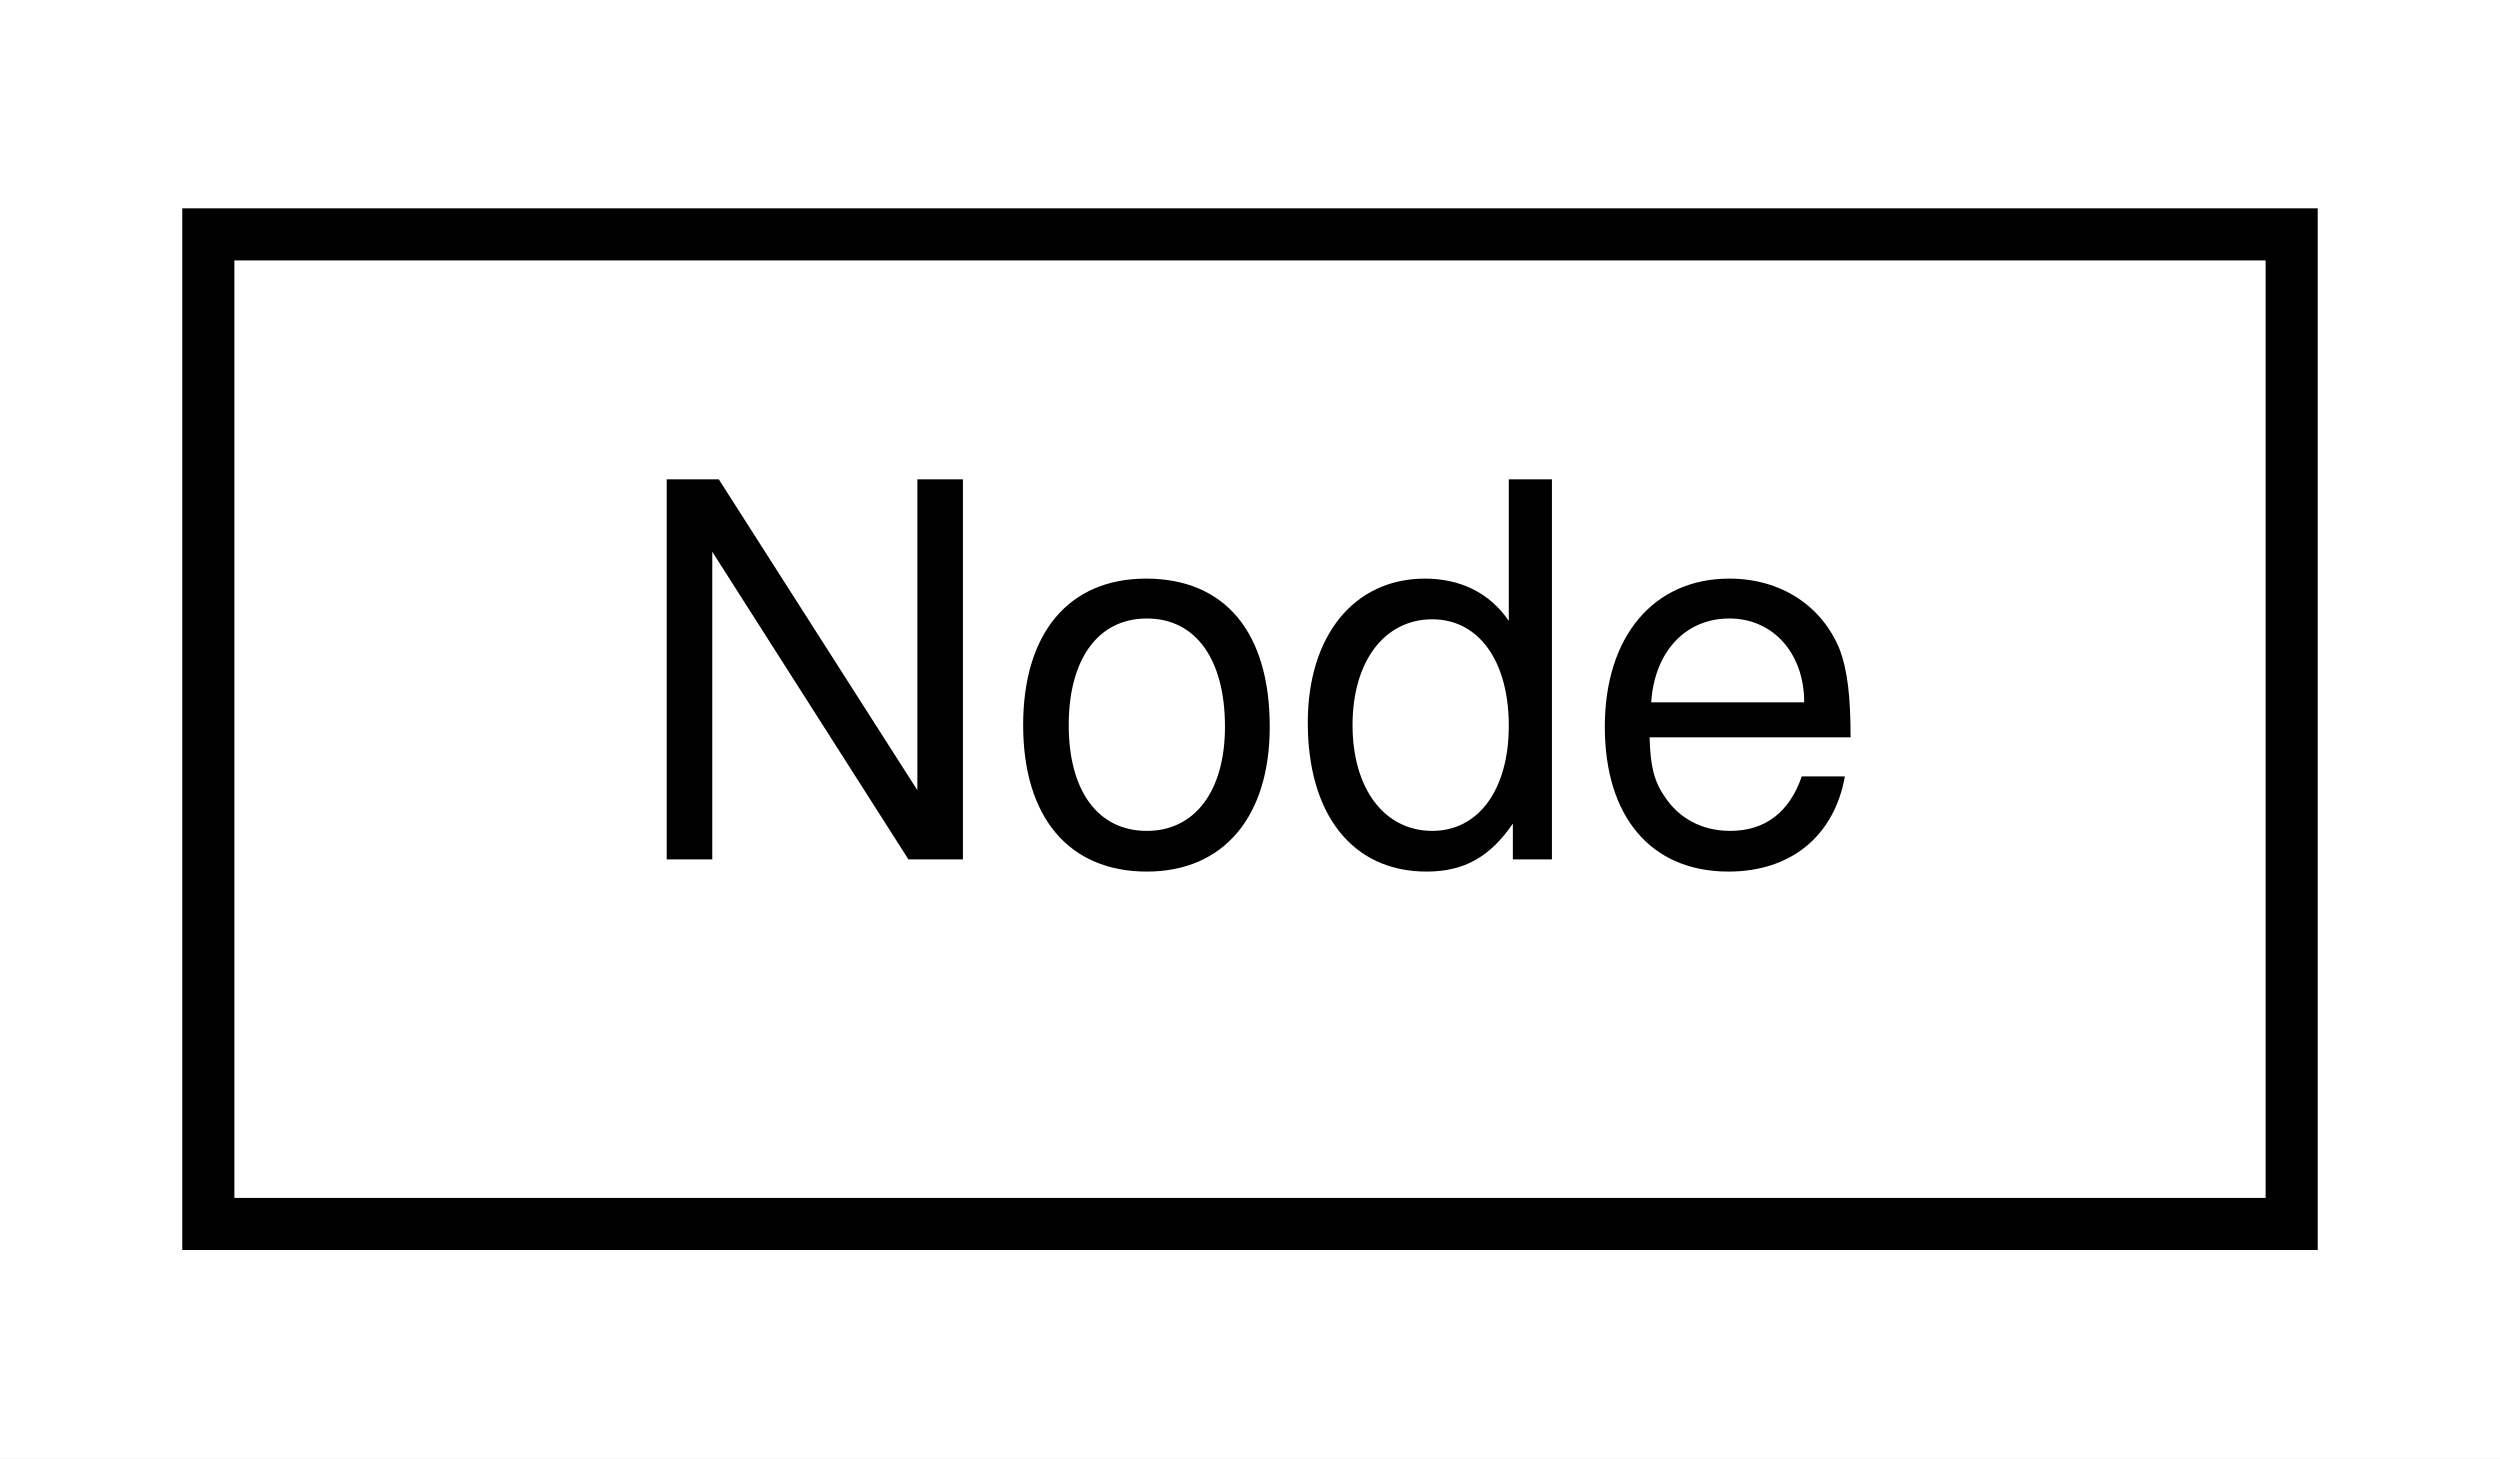
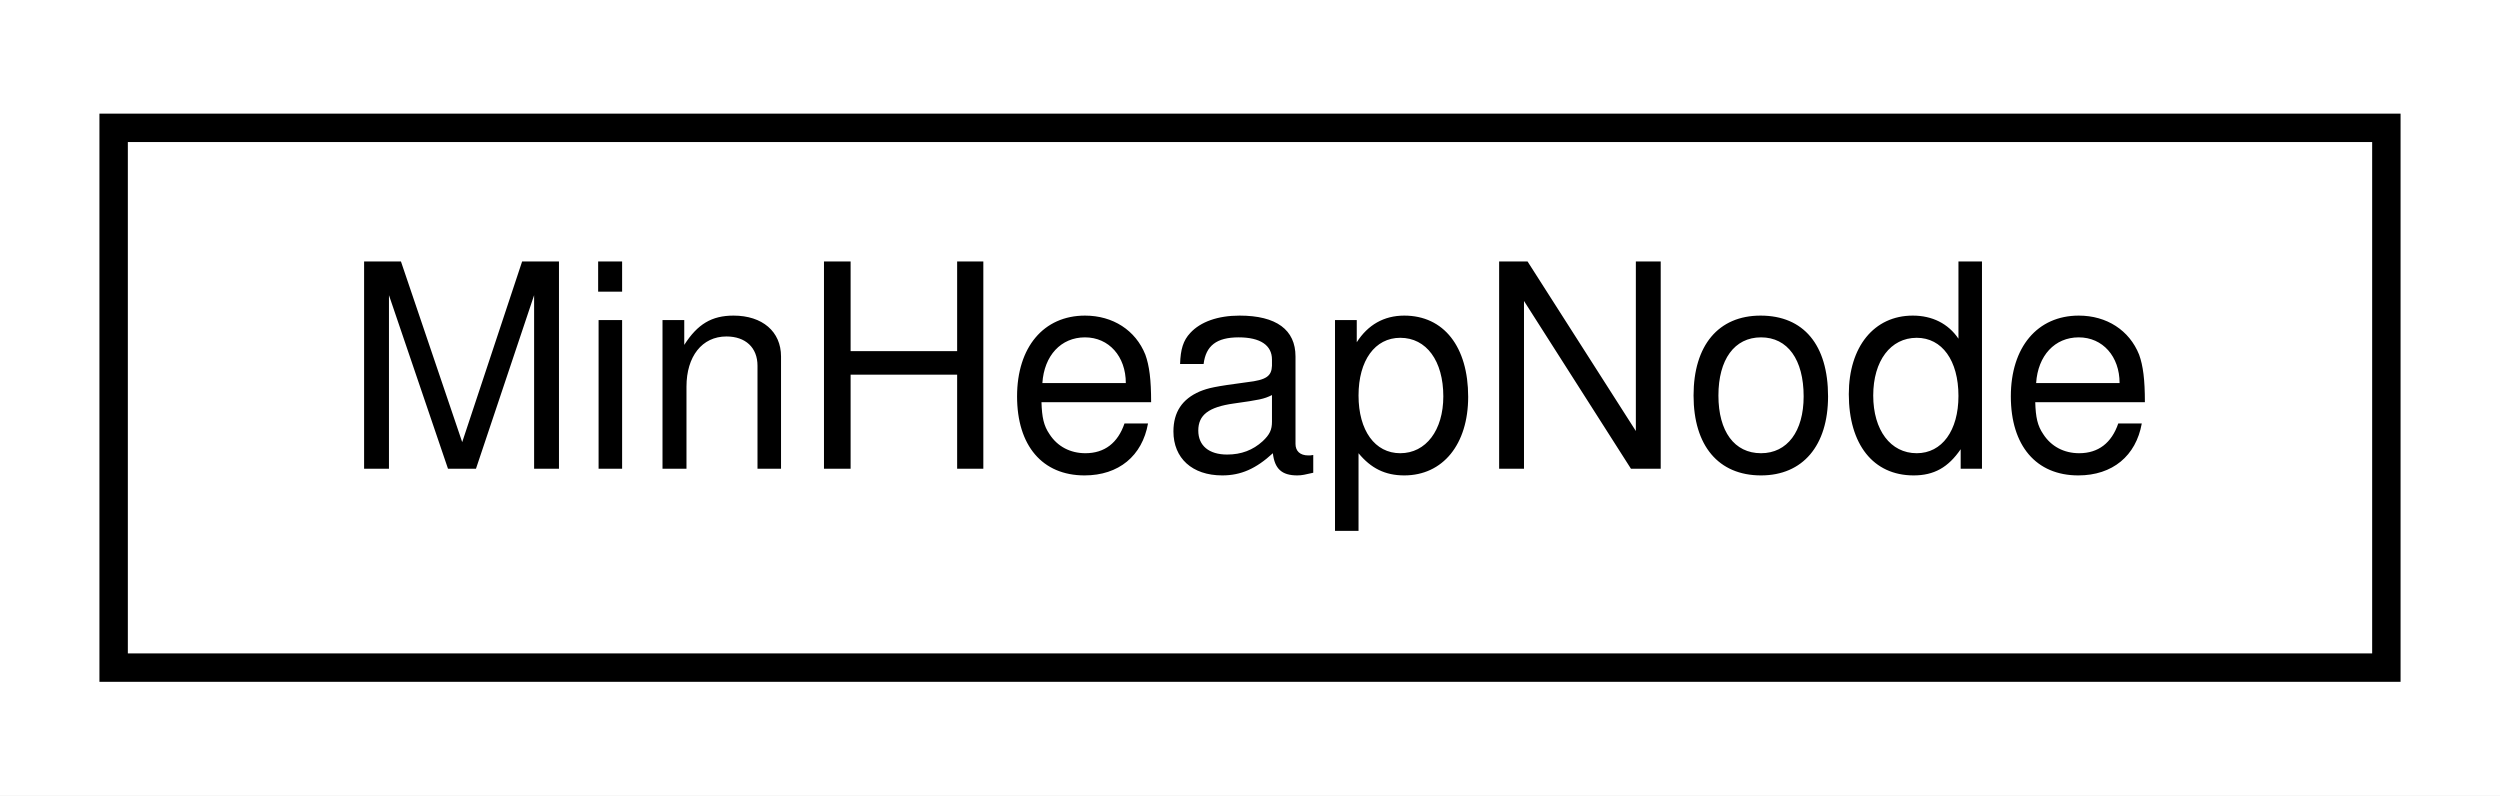
- <svg xmlns="http://www.w3.org/2000/svg" xmlns:xlink="http://www.w3.org/1999/xlink" width="48pt" height="28pt" viewBox="0.00 0.00 48.00 28.00">
+ <svg xmlns="http://www.w3.org/2000/svg" xmlns:xlink="http://www.w3.org/1999/xlink" width="88pt" height="28pt" viewBox="0.00 0.00 88.00 28.00">
  <g id="graph0" class="graph" transform="scale(1 1) rotate(0) translate(4 24)">
-     <polygon fill="white" stroke="transparent" points="-4,4 -4,-24 44,-24 44,4 -4,4" />
+     <polygon fill="white" stroke="transparent" points="-4,4 -4,-24 84,-24 84,4 -4,4" />
    <g id="node1" class="node">
      <g id="a_node1">
-         <a xlink:href="db/d8b/struct_node.html" target="_top" xlink:title=" ">
-           <polygon fill="white" stroke="black" points="0,-0.5 0,-19.5 40,-19.5 40,-0.5 0,-0.5" />
-           <text text-anchor="middle" x="20" y="-7.5" font-family="Helvetica,sans-Serif" font-size="10.00">Node</text>
+         <a xlink:href="d5/d29/struct_min_heap_node.html" target="_top" xlink:title=" ">
+           <polygon fill="white" stroke="black" points="0,-0.5 0,-19.5 80,-19.5 80,-0.5 0,-0.5" />
+           <text text-anchor="middle" x="40" y="-7.5" font-family="Helvetica,sans-Serif" font-size="10.00">MinHeapNode</text>
        </a>
      </g>
    </g>
  </g>
</svg>
